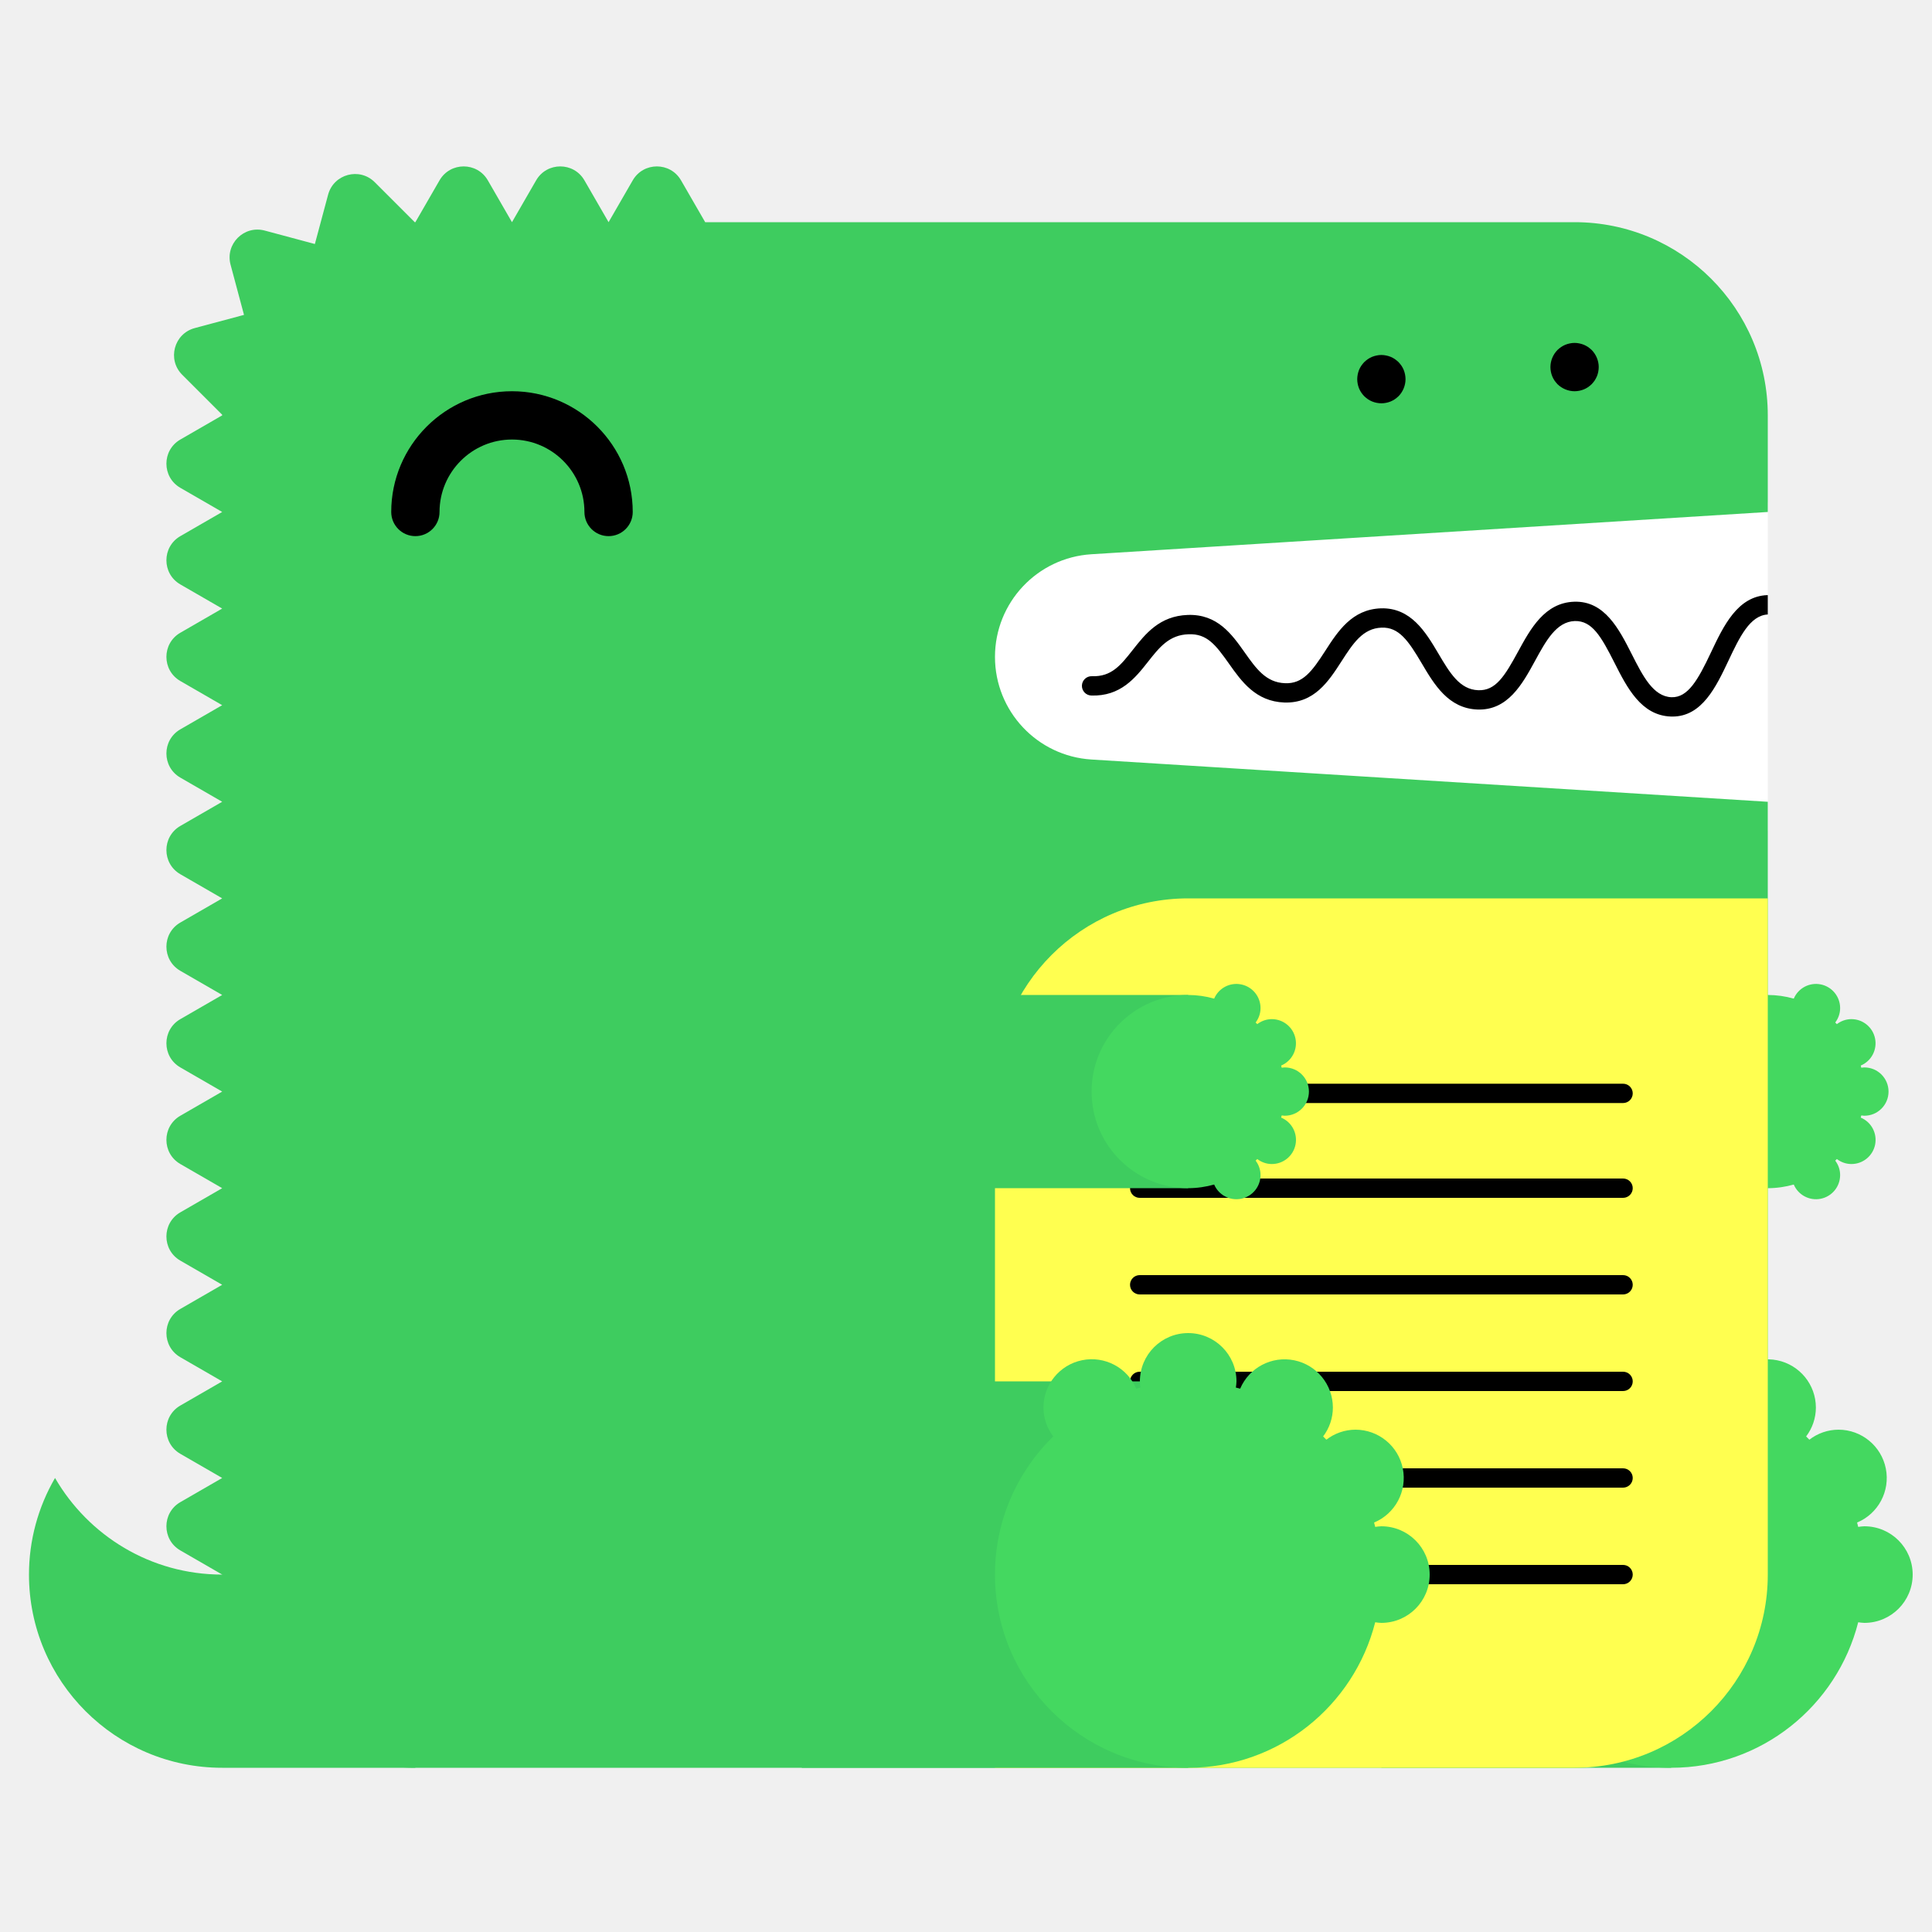
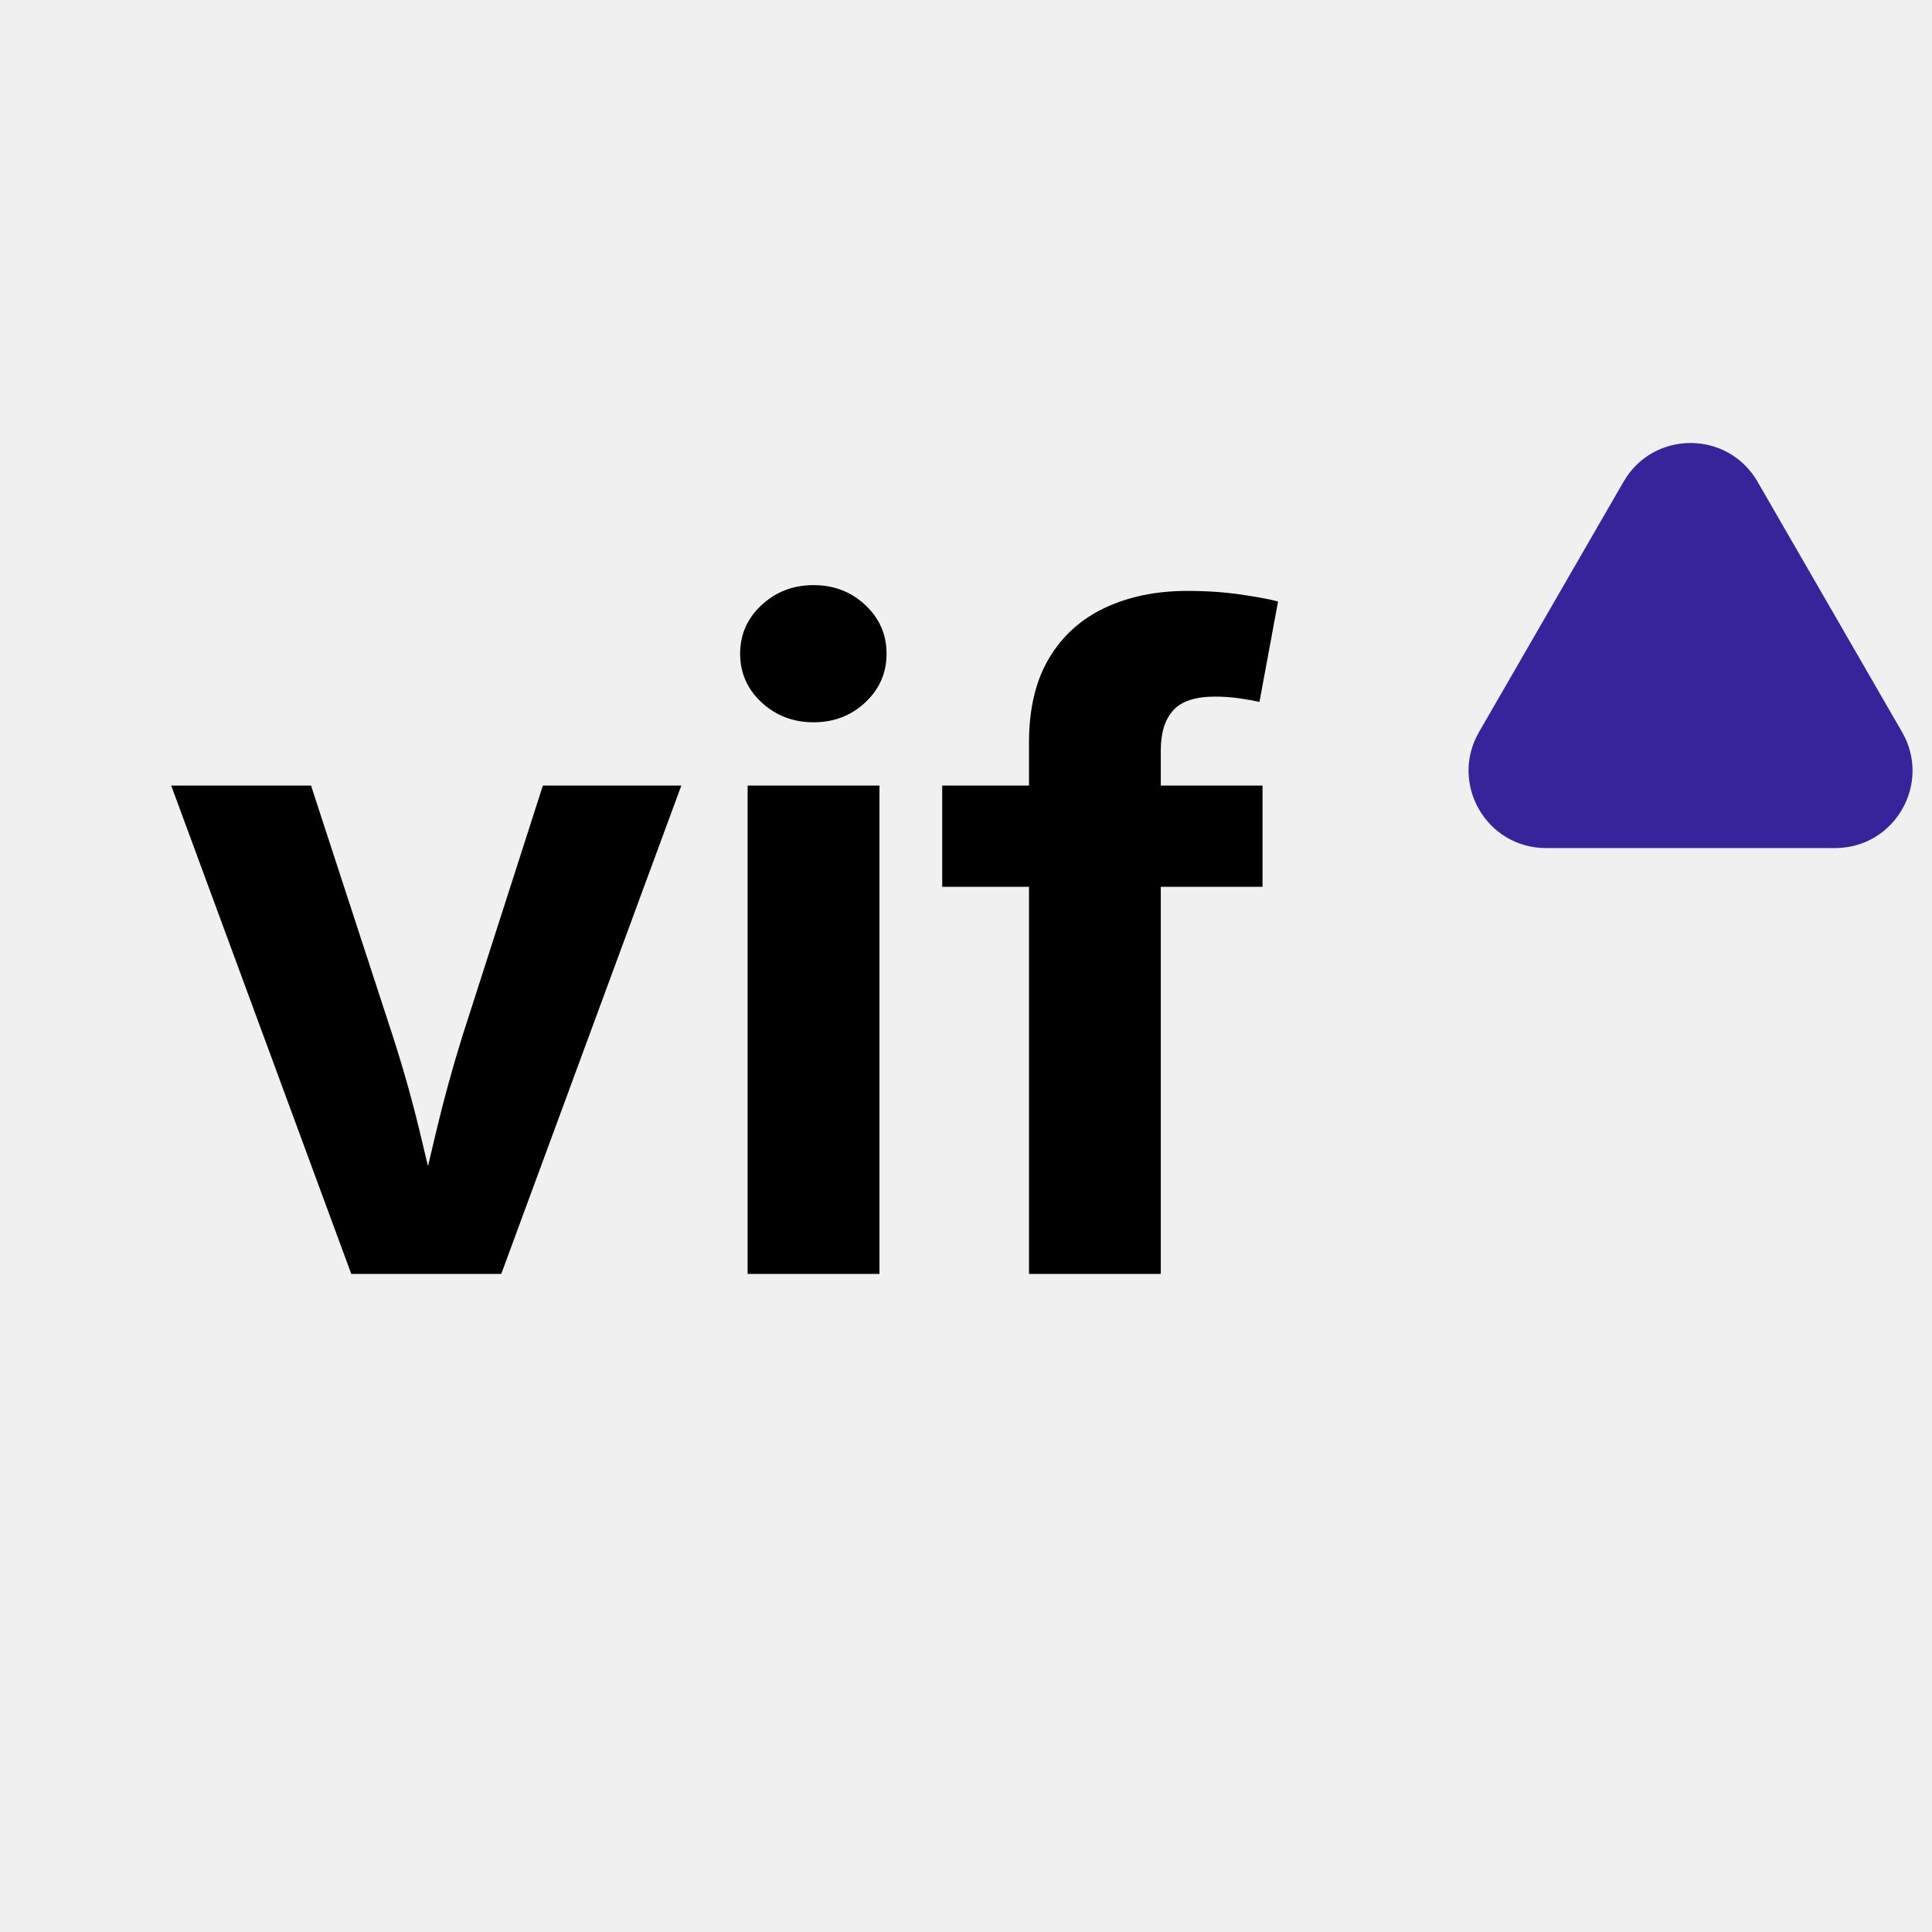
- <svg xmlns="http://www.w3.org/2000/svg" width="200" height="200" viewBox="0 0 200 200">
-   <g fill="none" fill-rule="evenodd">
-     <path fill="#FFF" d="M99 52h84v34H99z" />
-     <path d="M23 163c-7.398 0-13.843-4.027-17.303-10A19.886 19.886 0 0 0 3 163c0 11.046 8.954 20 20 20h20v-20H23z" fill="#3ECC5F" />
-     <path d="M112.98 57.376L183 53V43c0-11.046-8.954-20-20-20H73l-2.5-4.33c-1.112-1.925-3.889-1.925-5 0L63 23l-2.5-4.33c-1.111-1.925-3.889-1.925-5 0L53 23l-2.5-4.33c-1.111-1.925-3.889-1.925-5 0L43 23c-.022 0-.042.003-.065.003l-4.142-4.141c-1.57-1.571-4.252-.853-4.828 1.294l-1.369 5.104-5.192-1.392c-2.148-.575-4.111 1.389-3.535 3.536l1.39 5.193-5.102 1.367c-2.148.576-2.867 3.259-1.296 4.83l4.142 4.142c0 .021-.003.042-.003.064l-4.33 2.5c-1.925 1.111-1.925 3.889 0 5L23 53l-4.33 2.5c-1.925 1.111-1.925 3.889 0 5L23 63l-4.33 2.5c-1.925 1.111-1.925 3.889 0 5L23 73l-4.33 2.5c-1.925 1.111-1.925 3.889 0 5L23 83l-4.33 2.5c-1.925 1.111-1.925 3.889 0 5L23 93l-4.33 2.5c-1.925 1.111-1.925 3.889 0 5L23 103l-4.33 2.5c-1.925 1.111-1.925 3.889 0 5L23 113l-4.33 2.5c-1.925 1.111-1.925 3.889 0 5L23 123l-4.33 2.5c-1.925 1.111-1.925 3.889 0 5L23 133l-4.33 2.5c-1.925 1.111-1.925 3.889 0 5L23 143l-4.33 2.5c-1.925 1.111-1.925 3.889 0 5L23 153l-4.33 2.5c-1.925 1.111-1.925 3.889 0 5L23 163c0 11.046 8.954 20 20 20h120c11.046 0 20-8.954 20-20V83l-70.02-4.376A10.645 10.645 0 0 1 103 68c0-5.621 4.37-10.273 9.98-10.624" fill="#3ECC5F" />
-     <path fill="#3ECC5F" d="M143 183h30v-40h-30z" />
-     <path d="M193 158c-.219 0-.428.037-.639.064-.038-.15-.074-.301-.116-.451A5 5 0 0 0 190.32 148a4.96 4.96 0 0 0-3.016 1.036 26.531 26.531 0 0 0-.335-.336 4.955 4.955 0 0 0 1.011-2.987 5 5 0 0 0-9.599-1.959c-.148-.042-.297-.077-.445-.115.027-.211.064-.42.064-.639a5 5 0 0 0-5-5 5 5 0 0 0-5 5c0 .219.037.428.064.639-.148.038-.297.073-.445.115a4.998 4.998 0 0 0-9.599 1.959c0 1.125.384 2.151 1.011 2.987-3.717 3.632-6.031 8.693-6.031 14.3 0 11.046 8.954 20 20 20 9.339 0 17.16-6.41 19.361-15.064.211.027.42.064.639.064a5 5 0 0 0 5-5 5 5 0 0 0-5-5" fill="#44D860" />
-     <path fill="#3ECC5F" d="M153 123h30v-20h-30z" />
-     <path d="M193 115.5a2.5 2.5 0 1 0 0-5c-.109 0-.214.019-.319.032-.02-.075-.037-.15-.058-.225a2.501 2.501 0 0 0-.963-4.807c-.569 0-1.088.197-1.508.518a6.653 6.653 0 0 0-.168-.168c.314-.417.506-.931.506-1.494a2.5 2.5 0 0 0-4.8-.979A9.987 9.987 0 0 0 183 103c-5.522 0-10 4.478-10 10s4.478 10 10 10c.934 0 1.833-.138 2.69-.377a2.5 2.5 0 0 0 4.8-.979c0-.563-.192-1.077-.506-1.494.057-.055.113-.111.168-.168.42.321.939.518 1.508.518a2.5 2.5 0 0 0 .963-4.807c.021-.074.038-.15.058-.225.105.013.21.032.319.032" fill="#44D860" />
-     <path d="M63 55.5a2.5 2.5 0 0 1-2.5-2.5c0-4.136-3.364-7.5-7.5-7.5s-7.5 3.364-7.5 7.5a2.5 2.5 0 1 1-5 0c0-6.893 5.607-12.5 12.5-12.5S65.5 46.107 65.5 53a2.5 2.5 0 0 1-2.5 2.5" fill="#000" />
-     <path d="M103 183h60c11.046 0 20-8.954 20-20V93h-60c-11.046 0-20 8.954-20 20v70z" fill="#FFFF50" />
-     <path d="M168.02 124h-50.04a1 1 0 1 1 0-2h50.04a1 1 0 1 1 0 2m0 20h-50.04a1 1 0 1 1 0-2h50.04a1 1 0 1 1 0 2m0 20h-50.04a1 1 0 1 1 0-2h50.04a1 1 0 1 1 0 2m0-49.814h-50.04a1 1 0 1 1 0-2h50.04a1 1 0 1 1 0 2m0 19.814h-50.04a1 1 0 1 1 0-2h50.04a1 1 0 1 1 0 2m0 20h-50.04a1 1 0 1 1 0-2h50.04a1 1 0 1 1 0 2M183 61.611c-.012 0-.022-.006-.034-.005-3.09.105-4.552 3.196-5.842 5.923-1.346 2.85-2.387 4.703-4.093 4.647-1.889-.068-2.969-2.202-4.113-4.46-1.314-2.594-2.814-5.536-5.963-5.426-3.046.104-4.513 2.794-5.807 5.167-1.377 2.528-2.314 4.065-4.121 3.994-1.927-.07-2.951-1.805-4.136-3.813-1.321-2.236-2.848-4.75-5.936-4.664-2.994.103-4.465 2.385-5.763 4.4-1.373 2.13-2.335 3.428-4.165 3.351-1.973-.07-2.992-1.51-4.171-3.177-1.324-1.873-2.816-3.993-5.895-3.89-2.928.1-4.399 1.97-5.696 3.618-1.232 1.564-2.194 2.802-4.229 2.724a1 1 0 0 0-.072 2c3.017.101 4.545-1.8 5.872-3.487 1.177-1.496 2.193-2.787 4.193-2.855 1.926-.082 2.829 1.115 4.195 3.045 1.297 1.834 2.769 3.914 5.731 4.021 3.103.104 4.596-2.215 5.918-4.267 1.182-1.834 2.202-3.417 4.15-3.484 1.793-.067 2.769 1.35 4.145 3.681 1.297 2.197 2.766 4.686 5.787 4.796 3.125.108 4.634-2.62 5.949-5.035 1.139-2.088 2.214-4.06 4.119-4.126 1.793-.042 2.728 1.595 4.111 4.33 1.292 2.553 2.757 5.445 5.825 5.556l.169.003c3.064 0 4.518-3.075 5.805-5.794 1.139-2.41 2.217-4.68 4.067-4.773v-2z" fill="#000" />
-     <path fill="#3ECC5F" d="M83 183h40v-40H83z" />
-     <path d="M143 158c-.219 0-.428.037-.639.064-.038-.15-.074-.301-.116-.451A5 5 0 0 0 140.32 148a4.96 4.96 0 0 0-3.016 1.036 26.531 26.531 0 0 0-.335-.336 4.955 4.955 0 0 0 1.011-2.987 5 5 0 0 0-9.599-1.959c-.148-.042-.297-.077-.445-.115.027-.211.064-.42.064-.639a5 5 0 0 0-5-5 5 5 0 0 0-5 5c0 .219.037.428.064.639-.148.038-.297.073-.445.115a4.998 4.998 0 0 0-9.599 1.959c0 1.125.384 2.151 1.011 2.987-3.717 3.632-6.031 8.693-6.031 14.3 0 11.046 8.954 20 20 20 9.339 0 17.16-6.41 19.361-15.064.211.027.42.064.639.064a5 5 0 0 0 5-5 5 5 0 0 0-5-5" fill="#44D860" />
-     <path fill="#3ECC5F" d="M83 123h40v-20H83z" />
-     <path d="M133 115.5a2.5 2.5 0 1 0 0-5c-.109 0-.214.019-.319.032-.02-.075-.037-.15-.058-.225a2.501 2.501 0 0 0-.963-4.807c-.569 0-1.088.197-1.508.518a6.653 6.653 0 0 0-.168-.168c.314-.417.506-.931.506-1.494a2.5 2.5 0 0 0-4.8-.979A9.987 9.987 0 0 0 123 103c-5.522 0-10 4.478-10 10s4.478 10 10 10c.934 0 1.833-.138 2.69-.377a2.5 2.5 0 0 0 4.8-.979c0-.563-.192-1.077-.506-1.494.057-.055.113-.111.168-.168.42.321.939.518 1.508.518a2.5 2.5 0 0 0 .963-4.807c.021-.074.038-.15.058-.225.105.013.21.032.319.032" fill="#44D860" />
-     <path d="M143 41.75c-.16 0-.33-.02-.49-.05a2.52 2.52 0 0 1-.47-.14c-.15-.06-.29-.14-.431-.23-.13-.09-.259-.2-.38-.31-.109-.12-.219-.24-.309-.38s-.17-.28-.231-.43a2.619 2.619 0 0 1-.189-.96c0-.16.02-.33.05-.49.03-.16.08-.31.139-.47.061-.15.141-.29.231-.43.09-.13.2-.26.309-.38.121-.11.25-.22.38-.31.141-.09.281-.17.431-.23.149-.06.31-.11.47-.14.32-.07.65-.07.98 0 .159.03.32.08.47.14.149.06.29.14.43.23.13.09.259.2.38.31.11.12.22.25.31.38.09.14.17.28.23.43.06.16.11.31.14.47.029.16.05.33.05.49 0 .66-.271 1.31-.73 1.77-.121.11-.25.22-.38.31-.14.09-.281.17-.43.23a2.565 2.565 0 0 1-.96.19m20-1.25c-.66 0-1.3-.27-1.771-.73a3.802 3.802 0 0 1-.309-.38c-.09-.14-.17-.28-.231-.43a2.619 2.619 0 0 1-.189-.96c0-.66.27-1.3.729-1.77.121-.11.25-.22.38-.31.141-.09.281-.17.431-.23.149-.06.31-.11.47-.14.32-.07.66-.07.98 0 .159.03.32.08.47.14.149.06.29.14.43.23.13.09.259.2.38.31.459.47.73 1.11.73 1.77 0 .16-.021.33-.05.49-.03.16-.08.32-.14.47-.07.15-.14.29-.23.43-.09.13-.2.26-.31.38-.121.11-.25.22-.38.31-.14.09-.281.17-.43.23a2.565 2.565 0 0 1-.96.19" fill="#000" />
+ <svg xmlns="http://www.w3.org/2000/svg" width="500" zoomAndPan="magnify" viewBox="0 0 375 375" height="500" preserveAspectRatio="xMidYMid meet" version="1.0">
+   <defs>
+     <g />
+     <clipPath id="1694d878b0">
+       <path d="M 0.801 0.32 L 228 0.32 L 228 210.801 L 0.801 210.801 Z M 0.801 0.32 " clip-rule="nonzero" />
+     </clipPath>
+     <clipPath id="ffd6f4bb93">
+       <rect x="0" width="228" y="0" height="211" />
+     </clipPath>
+     <clipPath id="b105f9a78a">
+       <path d="M 257 3 L 343.281 3 L 343.281 83 L 257 83 Z M 257 3 " clip-rule="nonzero" />
+     </clipPath>
+     <clipPath id="6544637c39">
+       <rect x="0" width="344" y="0" height="211" />
+     </clipPath>
+   </defs>
+   <g transform="matrix(1, 0, 0, 1, 28, 82)">
+     <g clip-path="url(#6544637c39)">
+       <g clip-path="url(#1694d878b0)">
+         <g>
+           <g clip-path="url(#ffd6f4bb93)">
+             <g fill="#000000" fill-opacity="1">
+               <g transform="translate(2.917213, 165.2733)">
+                 <g>
+                   <path d="M 37.266 0 L 2.312 -94.797 L 29.453 -94.797 L 45.344 -46.109 C 47.289 -40.098 49.004 -34.031 50.484 -27.906 C 51.973 -21.781 53.461 -15.457 54.953 -8.938 L 49.375 -8.938 C 50.863 -15.457 52.336 -21.766 53.797 -27.859 C 55.254 -33.961 56.926 -40.047 58.812 -46.109 L 74.453 -94.797 L 101.328 -94.797 L 66.375 0 Z M 37.266 0 " />
+                 </g>
+               </g>
+             </g>
+             <g fill="#000000" fill-opacity="1">
+               <g transform="translate(106.5504, 165.2733)">
+                 <g>
+                   <path d="M 10.562 0 L 10.562 -94.797 L 36.156 -94.797 L 36.156 0 Z M 23.359 -107.078 C 19.41 -107.078 16.047 -108.363 13.266 -110.938 C 10.492 -113.52 9.109 -116.672 9.109 -120.391 C 9.109 -124.109 10.492 -127.254 13.266 -129.828 C 16.047 -132.41 19.41 -133.703 23.359 -133.703 C 27.305 -133.703 30.656 -132.41 33.406 -129.828 C 36.156 -127.254 37.531 -124.109 37.531 -120.391 C 37.531 -116.672 36.156 -113.52 33.406 -110.938 C 30.656 -108.363 27.305 -107.078 23.359 -107.078 Z M 23.359 -107.078 " />
+                 </g>
+               </g>
+             </g>
+             <g fill="#000000" fill-opacity="1">
+               <g transform="translate(153.2584, 165.2733)">
+                 <g>
+                   <path d="M 63.797 -94.797 L 63.797 -75.141 L 1.625 -75.141 L 1.625 -94.797 Z M 18.469 0 L 18.469 -103.125 C 18.469 -109.707 19.77 -115.176 22.375 -119.531 C 24.977 -123.883 28.598 -127.145 33.234 -129.312 C 37.867 -131.488 43.191 -132.578 49.203 -132.578 C 53.035 -132.578 56.566 -132.332 59.797 -131.844 C 63.035 -131.363 65.375 -130.922 66.812 -130.516 L 63.203 -111.031 C 62.223 -111.258 60.945 -111.488 59.375 -111.719 C 57.801 -111.945 56.211 -112.062 54.609 -112.062 C 50.773 -112.062 48.055 -111.172 46.453 -109.391 C 44.848 -107.617 44.047 -105.016 44.047 -101.578 L 44.047 0 Z M 18.469 0 " />
+                 </g>
+               </g>
+             </g>
+           </g>
+         </g>
+       </g>
+       <g clip-path="url(#b105f9a78a)">
+         <path fill="#38249a" d="M 287.133 11.496 C 292.91 1.484 307.359 1.484 313.137 11.496 L 341.191 60.09 C 346.973 70.098 339.75 82.609 328.191 82.609 L 272.078 82.609 C 260.52 82.609 253.297 70.098 259.074 60.09 L 273.102 35.793 Z M 287.133 11.496 " fill-opacity="1" fill-rule="nonzero" />
+       </g>
+     </g>
  </g>
</svg>
